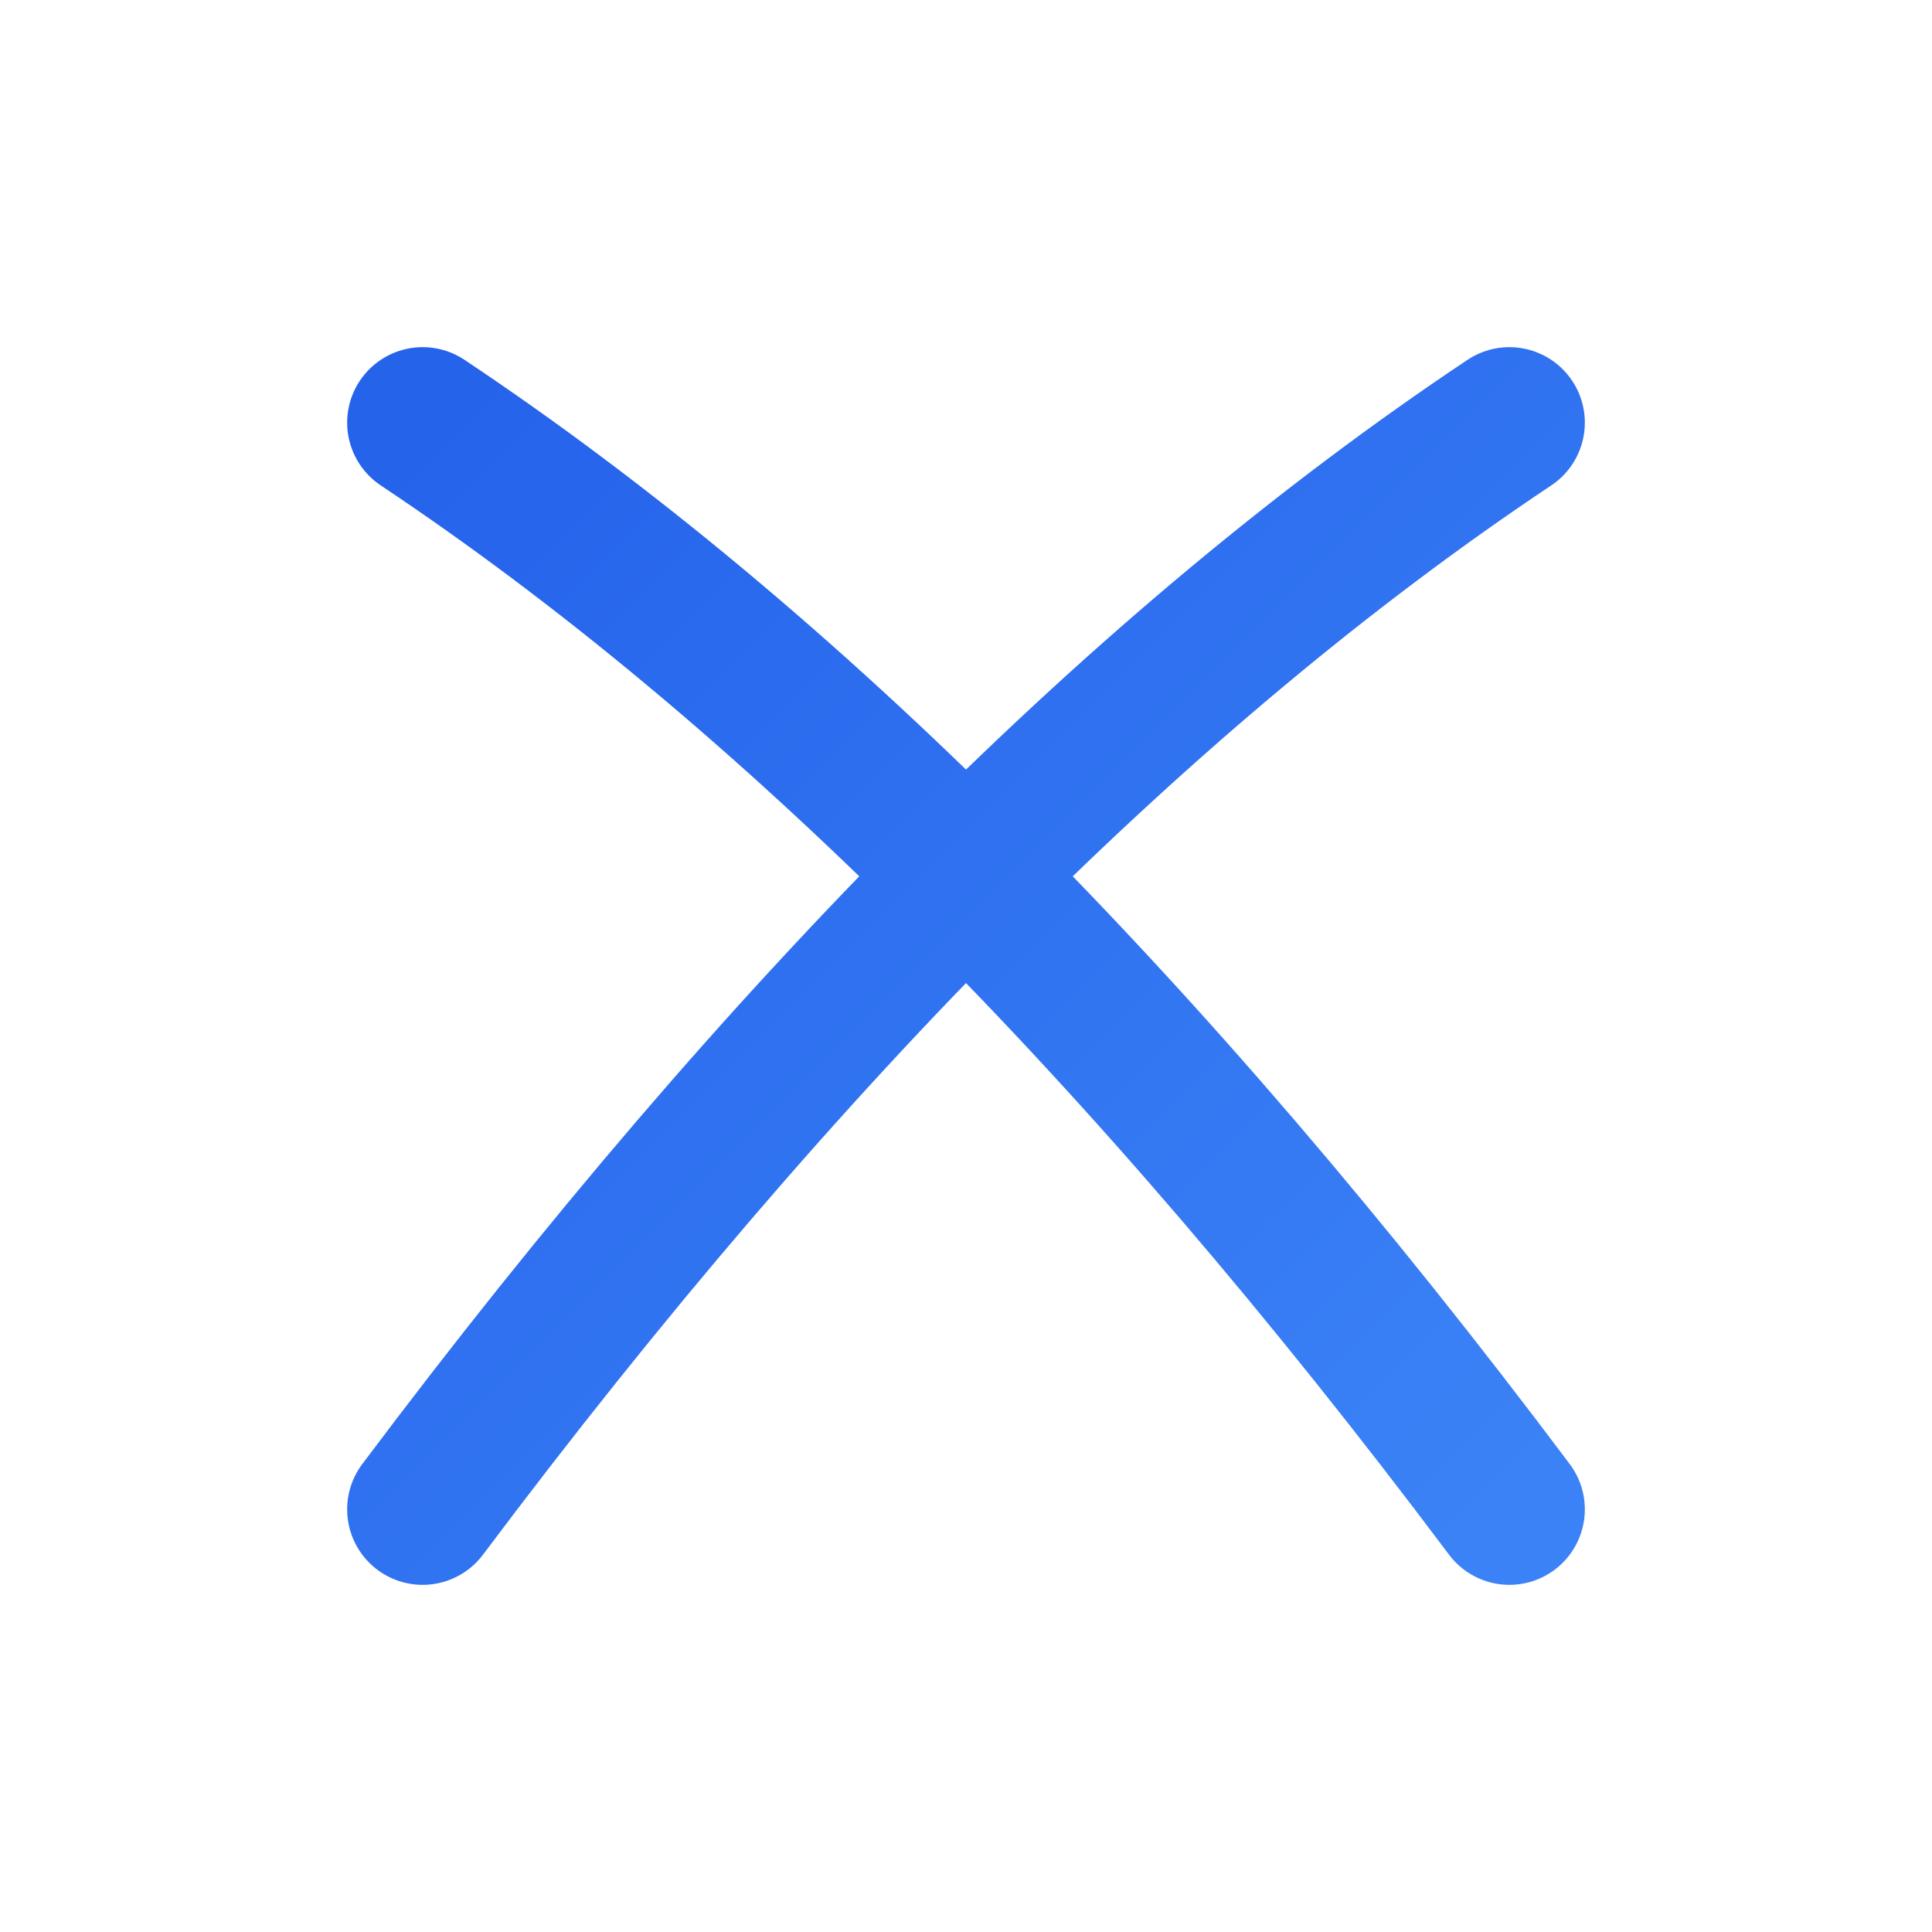
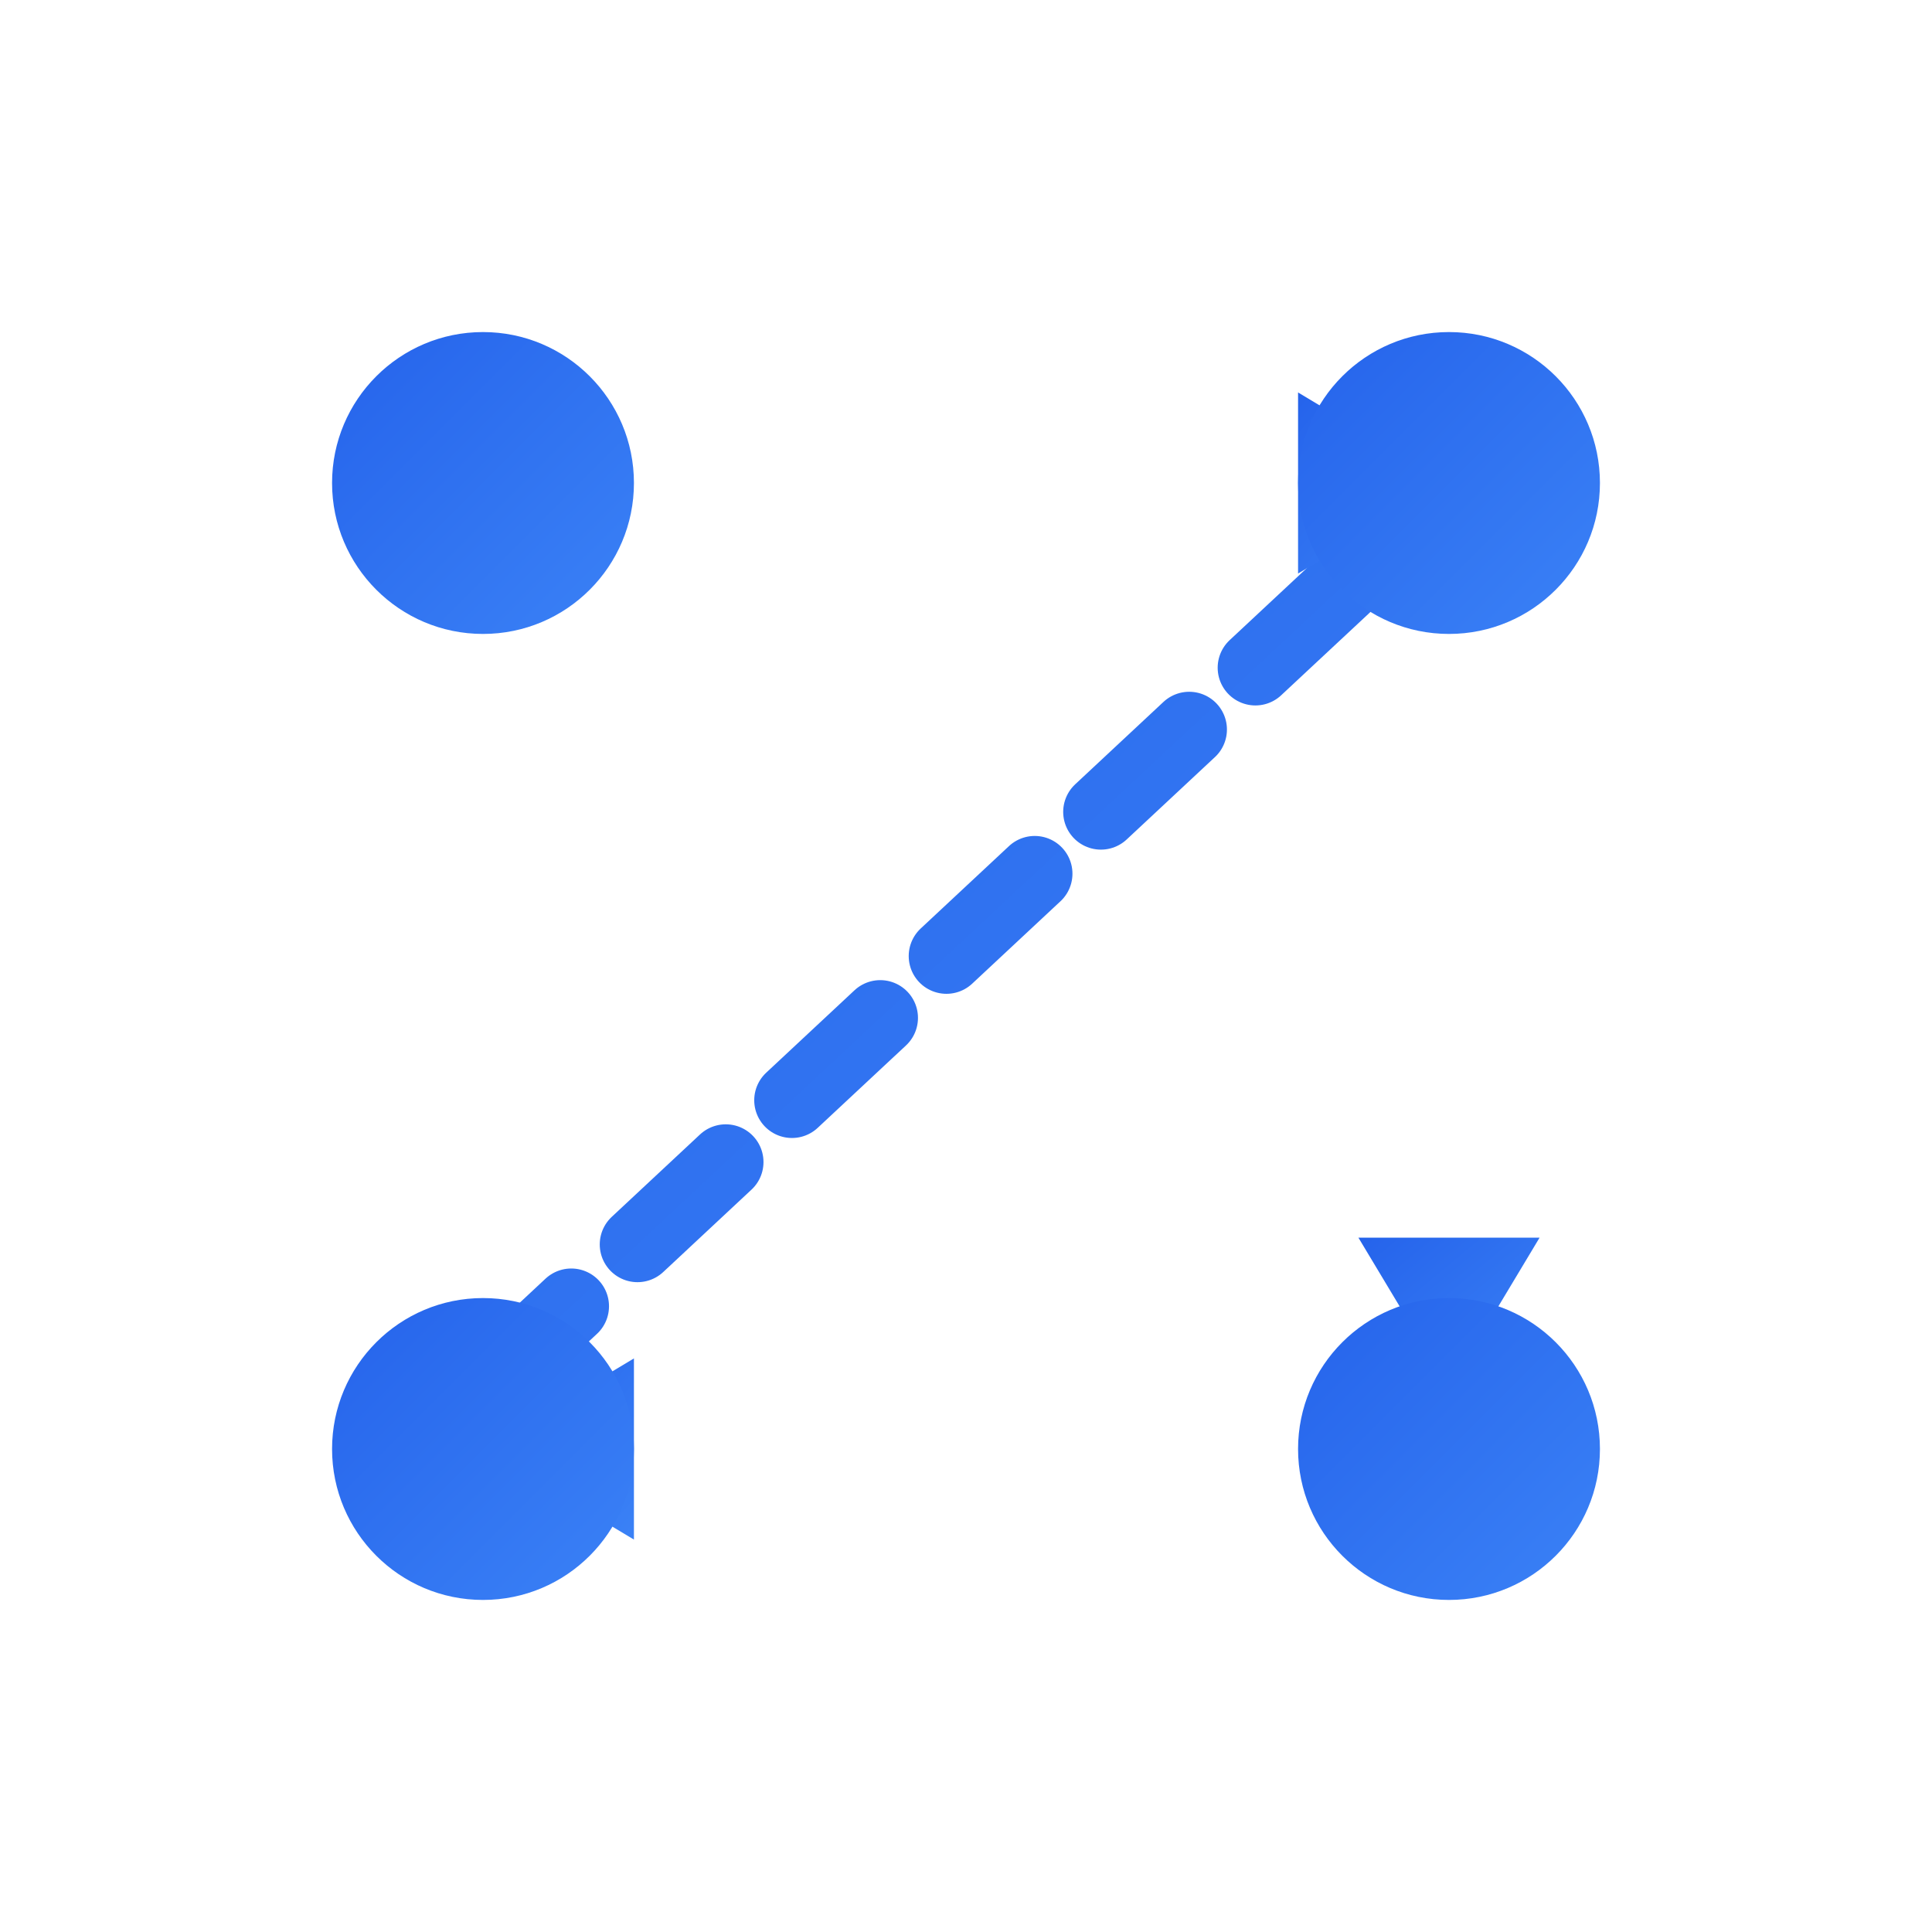
<svg xmlns="http://www.w3.org/2000/svg" viewBox="0 0 64 64" width="64" height="64">
  <defs>
    <linearGradient id="g" x1="0%" y1="0%" x2="100%" y2="100%">
      <stop offset="0%" style="stop-color:#2563eb" />
      <stop offset="100%" style="stop-color:#3b82f6" />
    </linearGradient>
  </defs>
-   <path d="M 14 14 Q 32 26, 50 50" stroke="url(#g)" stroke-width="5" fill="none" stroke-linecap="round" />
-   <path d="M 50 14 Q 32 26, 14 50" stroke="url(#g)" stroke-width="5" fill="none" stroke-linecap="round" />
+   <line x1="16" y1="16" x2="46" y2="16" stroke="url(#g)" stroke-width="2.5" stroke-linecap="round" />
+   <line x1="48" y1="18" x2="48" y2="44" stroke="url(#g)" stroke-width="2.5" stroke-linecap="round" />
+   <line x1="46" y1="48" x2="18" y2="48" stroke="url(#g)" stroke-width="2.5" stroke-linecap="round" />
+   <line x1="16" y1="46" x2="46" y2="18" stroke="url(#g)" stroke-width="2.5" stroke-linecap="round" stroke-dasharray="4,3" />
+   <polygon points="48,16 43,13 43,19" fill="url(#g)" />
+   <polygon points="48,46 51,41 45,41" fill="url(#g)" />
+   <polygon points="16,48 21,51 21,45" fill="url(#g)" />
+   <circle cx="16" cy="16" r="5" fill="url(#g)" />
+   <circle cx="48" cy="16" r="5" fill="url(#g)" />
+   <circle cx="48" cy="48" r="5" fill="url(#g)" />
+   <circle cx="16" cy="48" r="5" fill="url(#g)" />
</svg>
